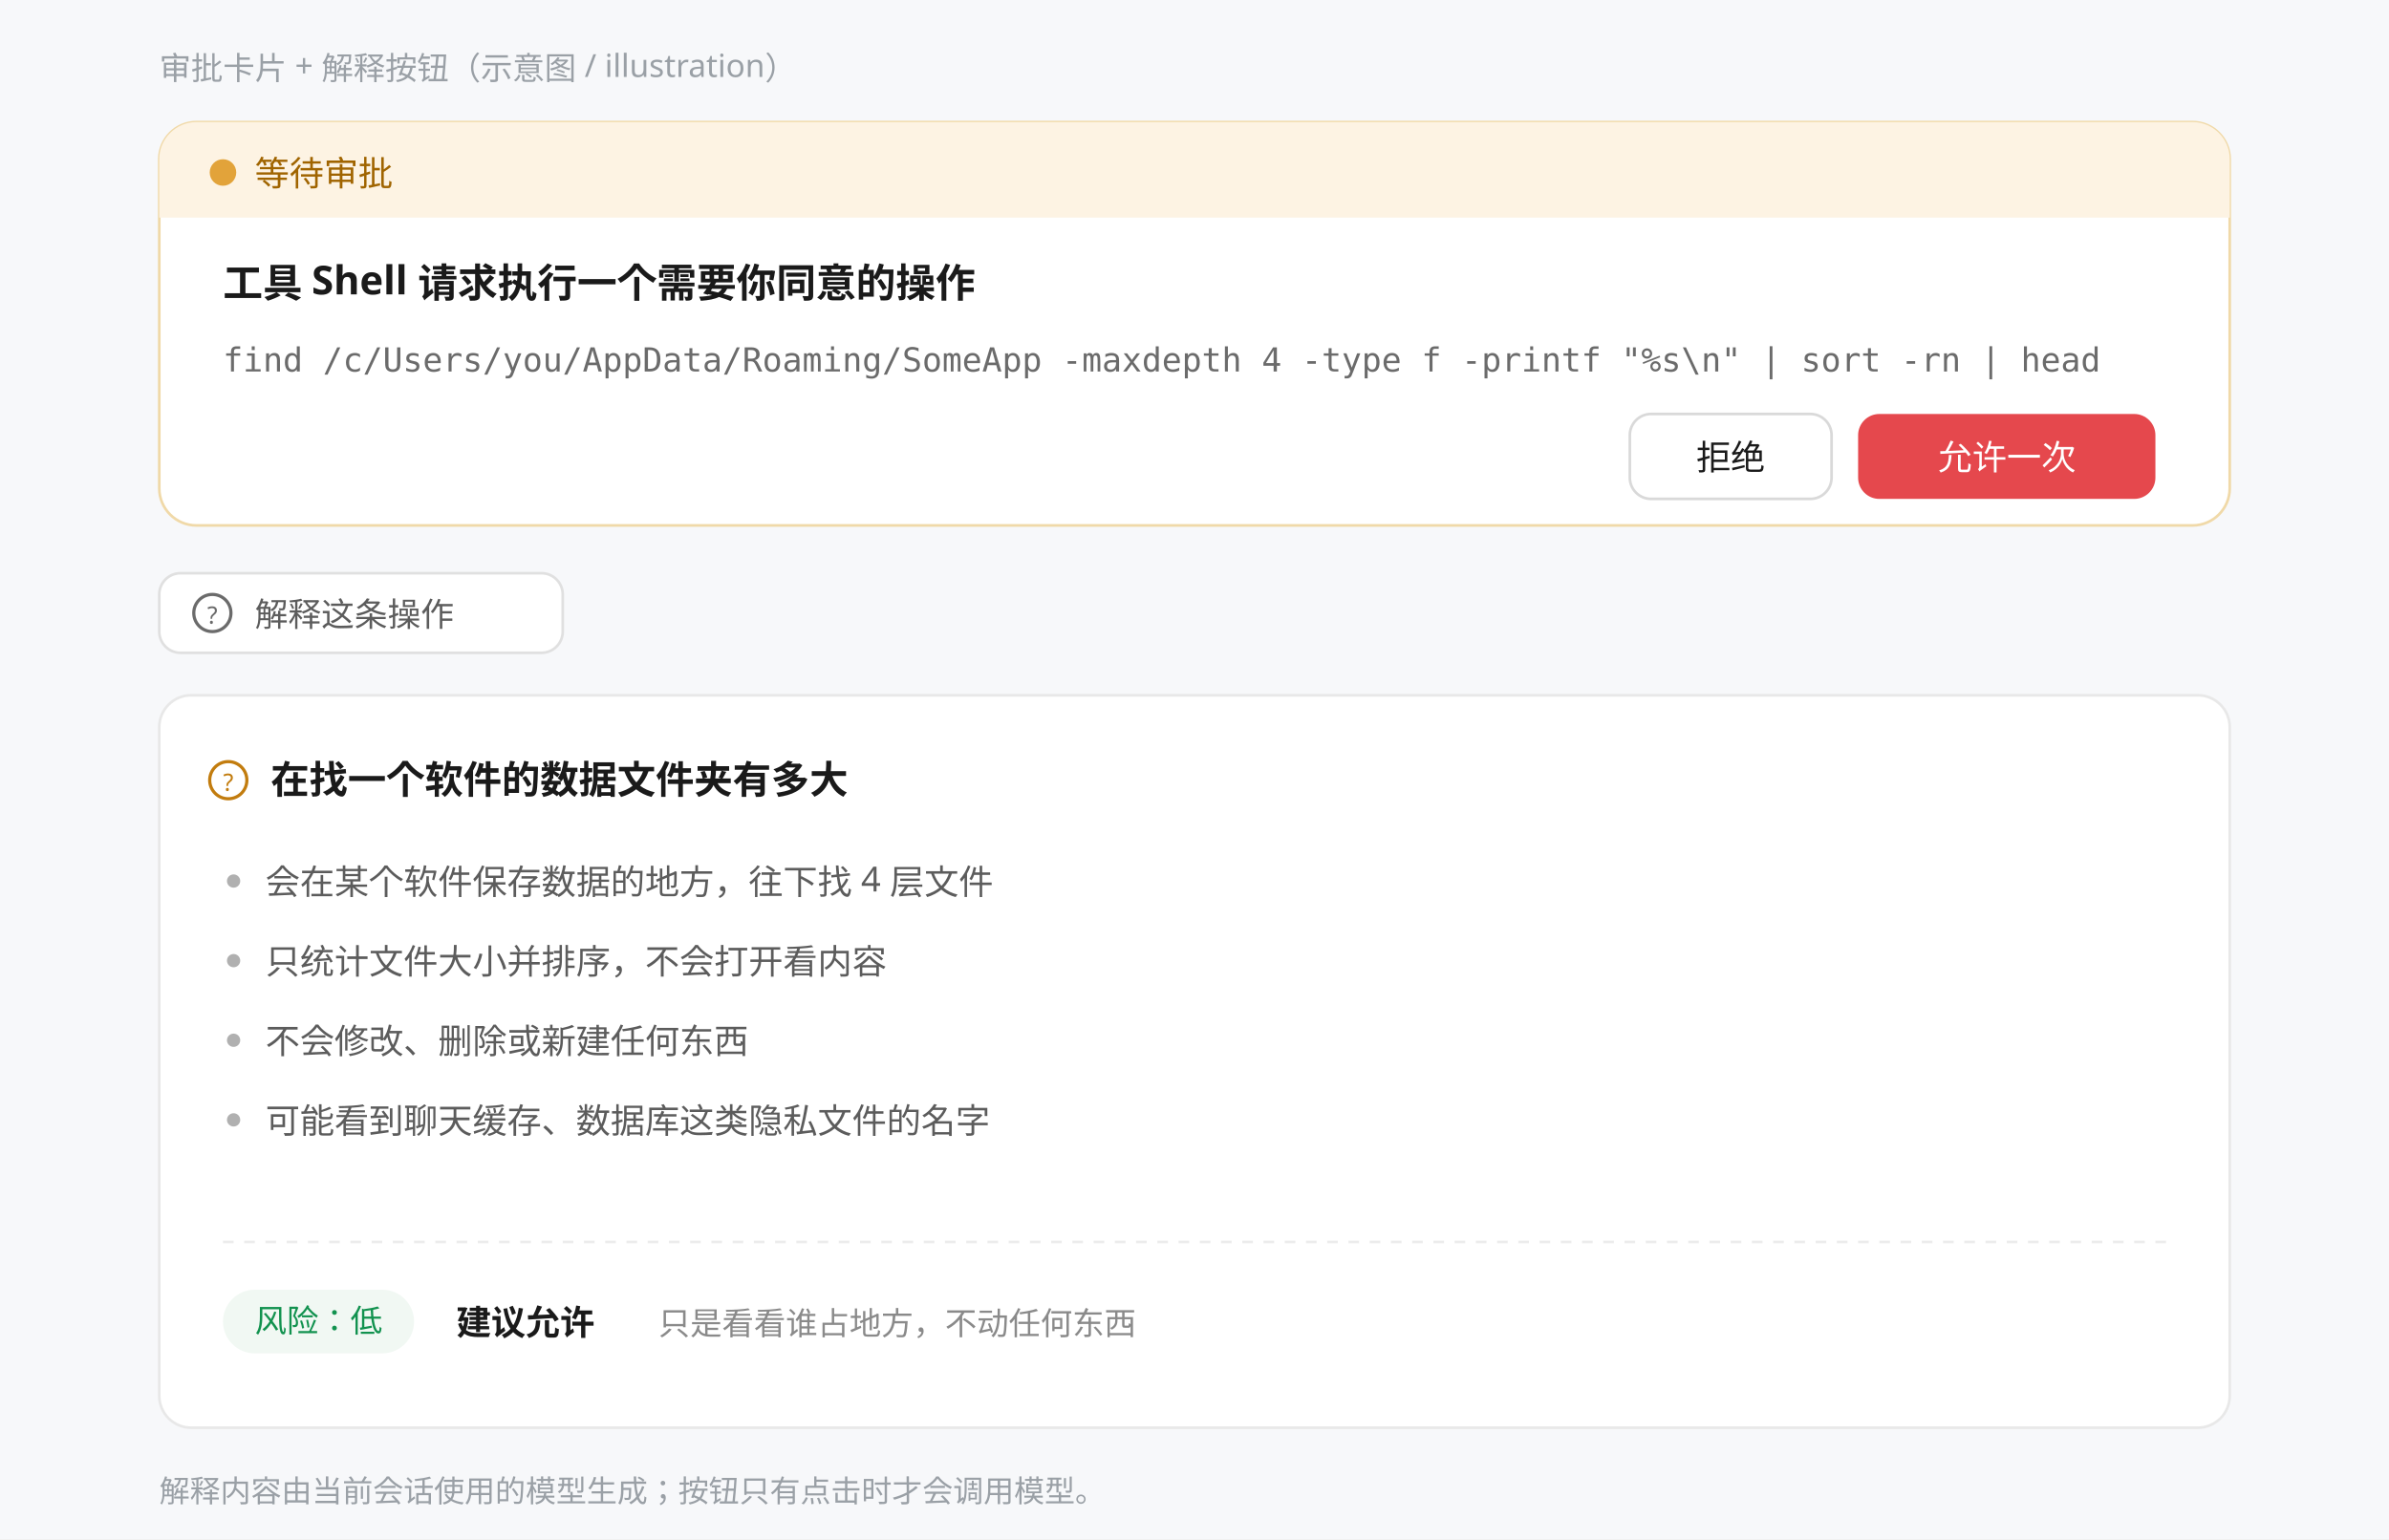
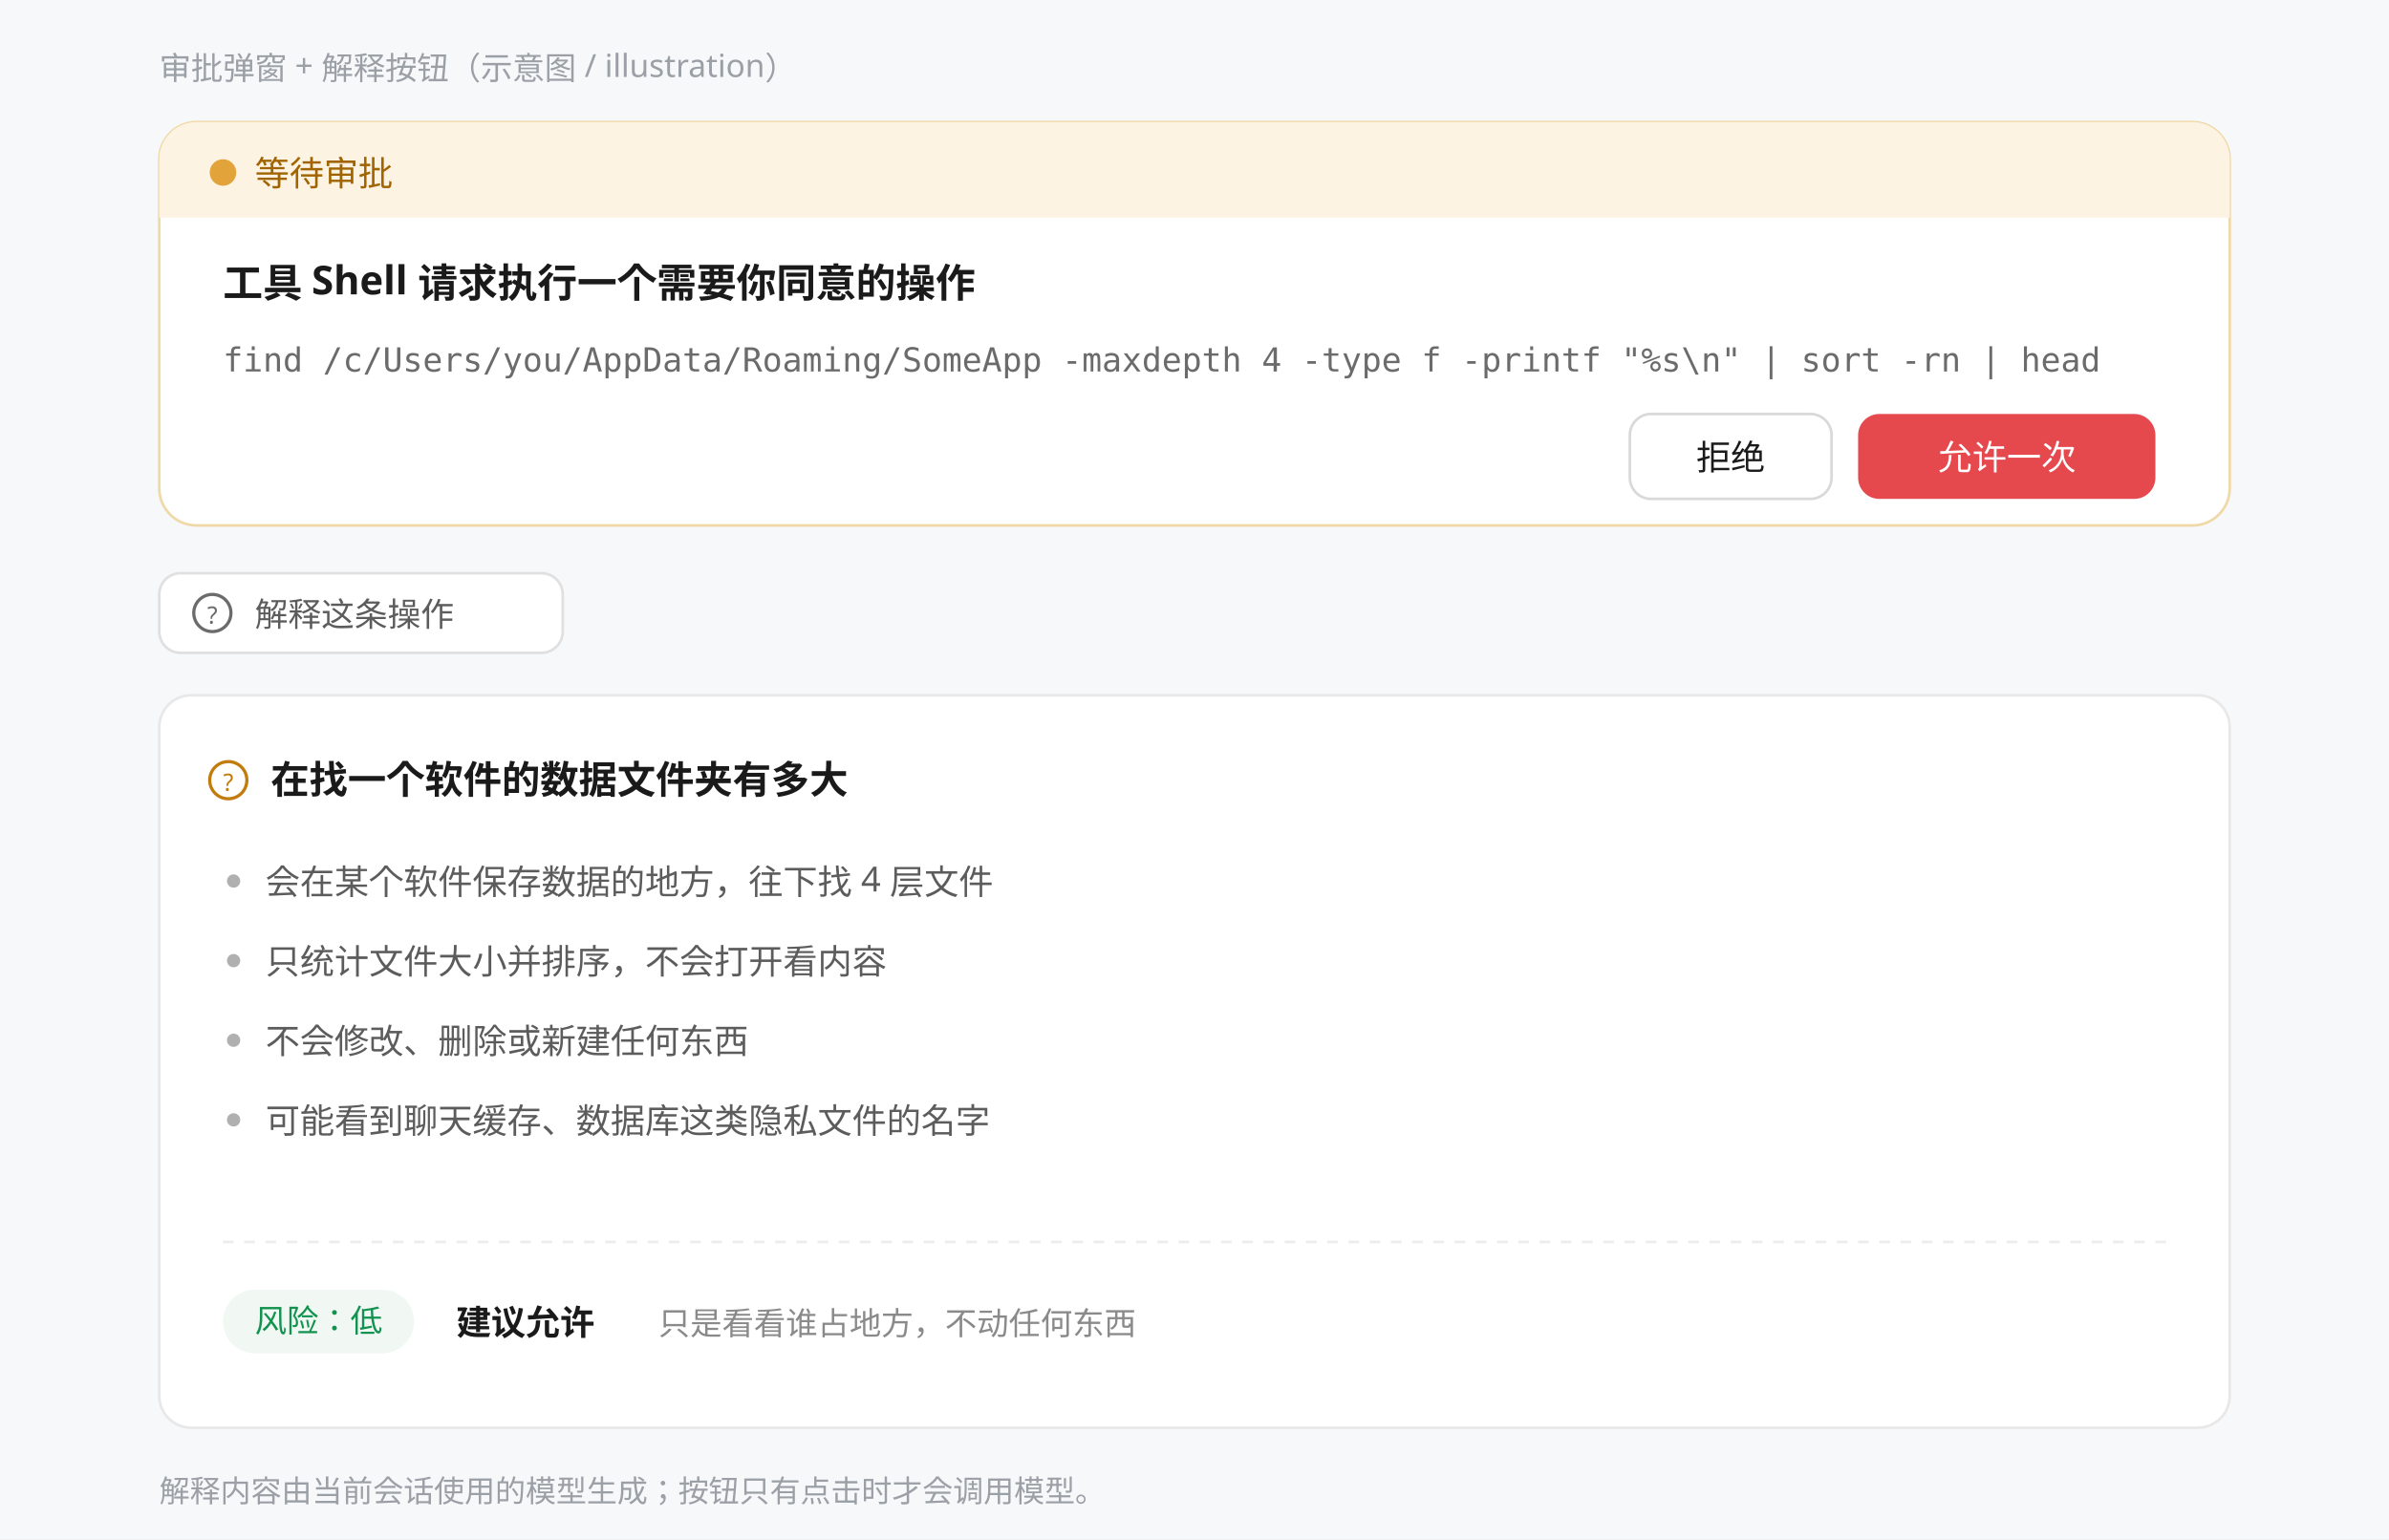
<svg xmlns="http://www.w3.org/2000/svg" width="900" height="580" viewBox="0 0 900 580" fill="none" font-family="'Segoe UI','Microsoft YaHei',system-ui,sans-serif">
  <rect width="900" height="580" fill="#f7f8fa" />
-   <text x="60" y="30" fill="#9aa0a6" font-size="12">审批卡片 + 解释按钮（示意图 / illustration）</text>
+   <text x="60" y="30" fill="#9aa0a6" font-size="12">审批弹窗 + 解释按钮（示意图 / illustration）</text>
  <rect x="60" y="46" width="780" height="152" rx="14" fill="#ffffff" stroke="#f0d9a8" />
  <path d="M60 60a14 14 0 0 1 14-14h752a14 14 0 0 1 14 14v22H60V60Z" fill="#fdf3e3" />
  <circle cx="84" cy="65" r="5" fill="#e2a33a" />
  <text x="96" y="70" fill="#a06400" font-size="13">等待审批</text>
  <text x="84" y="112" fill="#1a1a1a" font-size="15" font-weight="600">工具 Shell 请求执行一个需要你同意的操作</text>
  <text x="84" y="140" fill="#6b6b6b" font-size="12.5" font-family="Consolas,'Cascadia Mono',monospace">find /c/Users/you/AppData/Roaming/SomeApp -maxdepth 4 -type f -printf "%s\n" | sort -rn | head</text>
  <rect x="614" y="156" width="76" height="32" rx="8" fill="#ffffff" stroke="#d9d9d9" />
  <text x="652" y="177" fill="#1a1a1a" font-size="13" text-anchor="middle">拒绝</text>
  <rect x="700" y="156" width="112" height="32" rx="8" fill="#e5484d" />
  <text x="756" y="177" fill="#ffffff" font-size="13" text-anchor="middle">允许一次</text>
  <rect x="60" y="216" width="152" height="30" rx="8" fill="#ffffff" stroke="#e0e0e0" />
  <circle cx="80" cy="231" r="7" stroke="#6b6b6b" stroke-width="1.2" />
  <text x="80" y="235" fill="#6b6b6b" font-size="9" text-anchor="middle">?</text>
  <text x="96" y="236" fill="#5c5c5c" font-size="12.5">解释这条操作</text>
  <rect x="60" y="262" width="780" height="276" rx="12" fill="#ffffff" stroke="#e8e8e8" />
  <circle cx="86" cy="294" r="7" stroke="#c27c0e" stroke-width="1.2" />
  <text x="86" y="298" fill="#c27c0e" font-size="9" text-anchor="middle">?</text>
  <text x="102" y="299" fill="#1a1a1a" font-size="14.5" font-weight="600">在找一个软件的数据文件夹有多大</text>
  <g fill="#5c5c5c" font-size="13">
    <circle cx="88" cy="332" r="2.5" fill="#b0b0b0" />
    <text x="100" y="337">会在某个软件保存数据的地方，往下找 4 层文件</text>
    <circle cx="88" cy="362" r="2.5" fill="#b0b0b0" />
    <text x="100" y="367">只统计文件大小并排序，不会打开看内容</text>
    <circle cx="88" cy="392" r="2.5" fill="#b0b0b0" />
    <text x="100" y="397">不会修改、删除或新建任何东西</text>
    <circle cx="88" cy="422" r="2.5" fill="#b0b0b0" />
    <text x="100" y="427">可能看到聊天缓存、数据库这类隐私文件的名字</text>
  </g>
  <path d="M84 468h732" stroke="#ececec" stroke-dasharray="4 4" />
  <rect x="84" y="486" width="72" height="24" rx="12" fill="#f1f8f3" />
  <text x="120" y="502" fill="#12924f" font-size="12" text-anchor="middle">风险：低</text>
  <text x="172" y="503" fill="#1a1a1a" font-size="13" font-weight="600">建议允许</text>
  <text x="248" y="503" fill="#8a8a8a" font-size="12">只是看看谁占地方，不动任何东西</text>
  <text x="60" y="566" fill="#9aa0a6" font-size="11.5">解释内容由当前会话使用的模型生成；按钮只有点击时才会调用模型。</text>
</svg>
